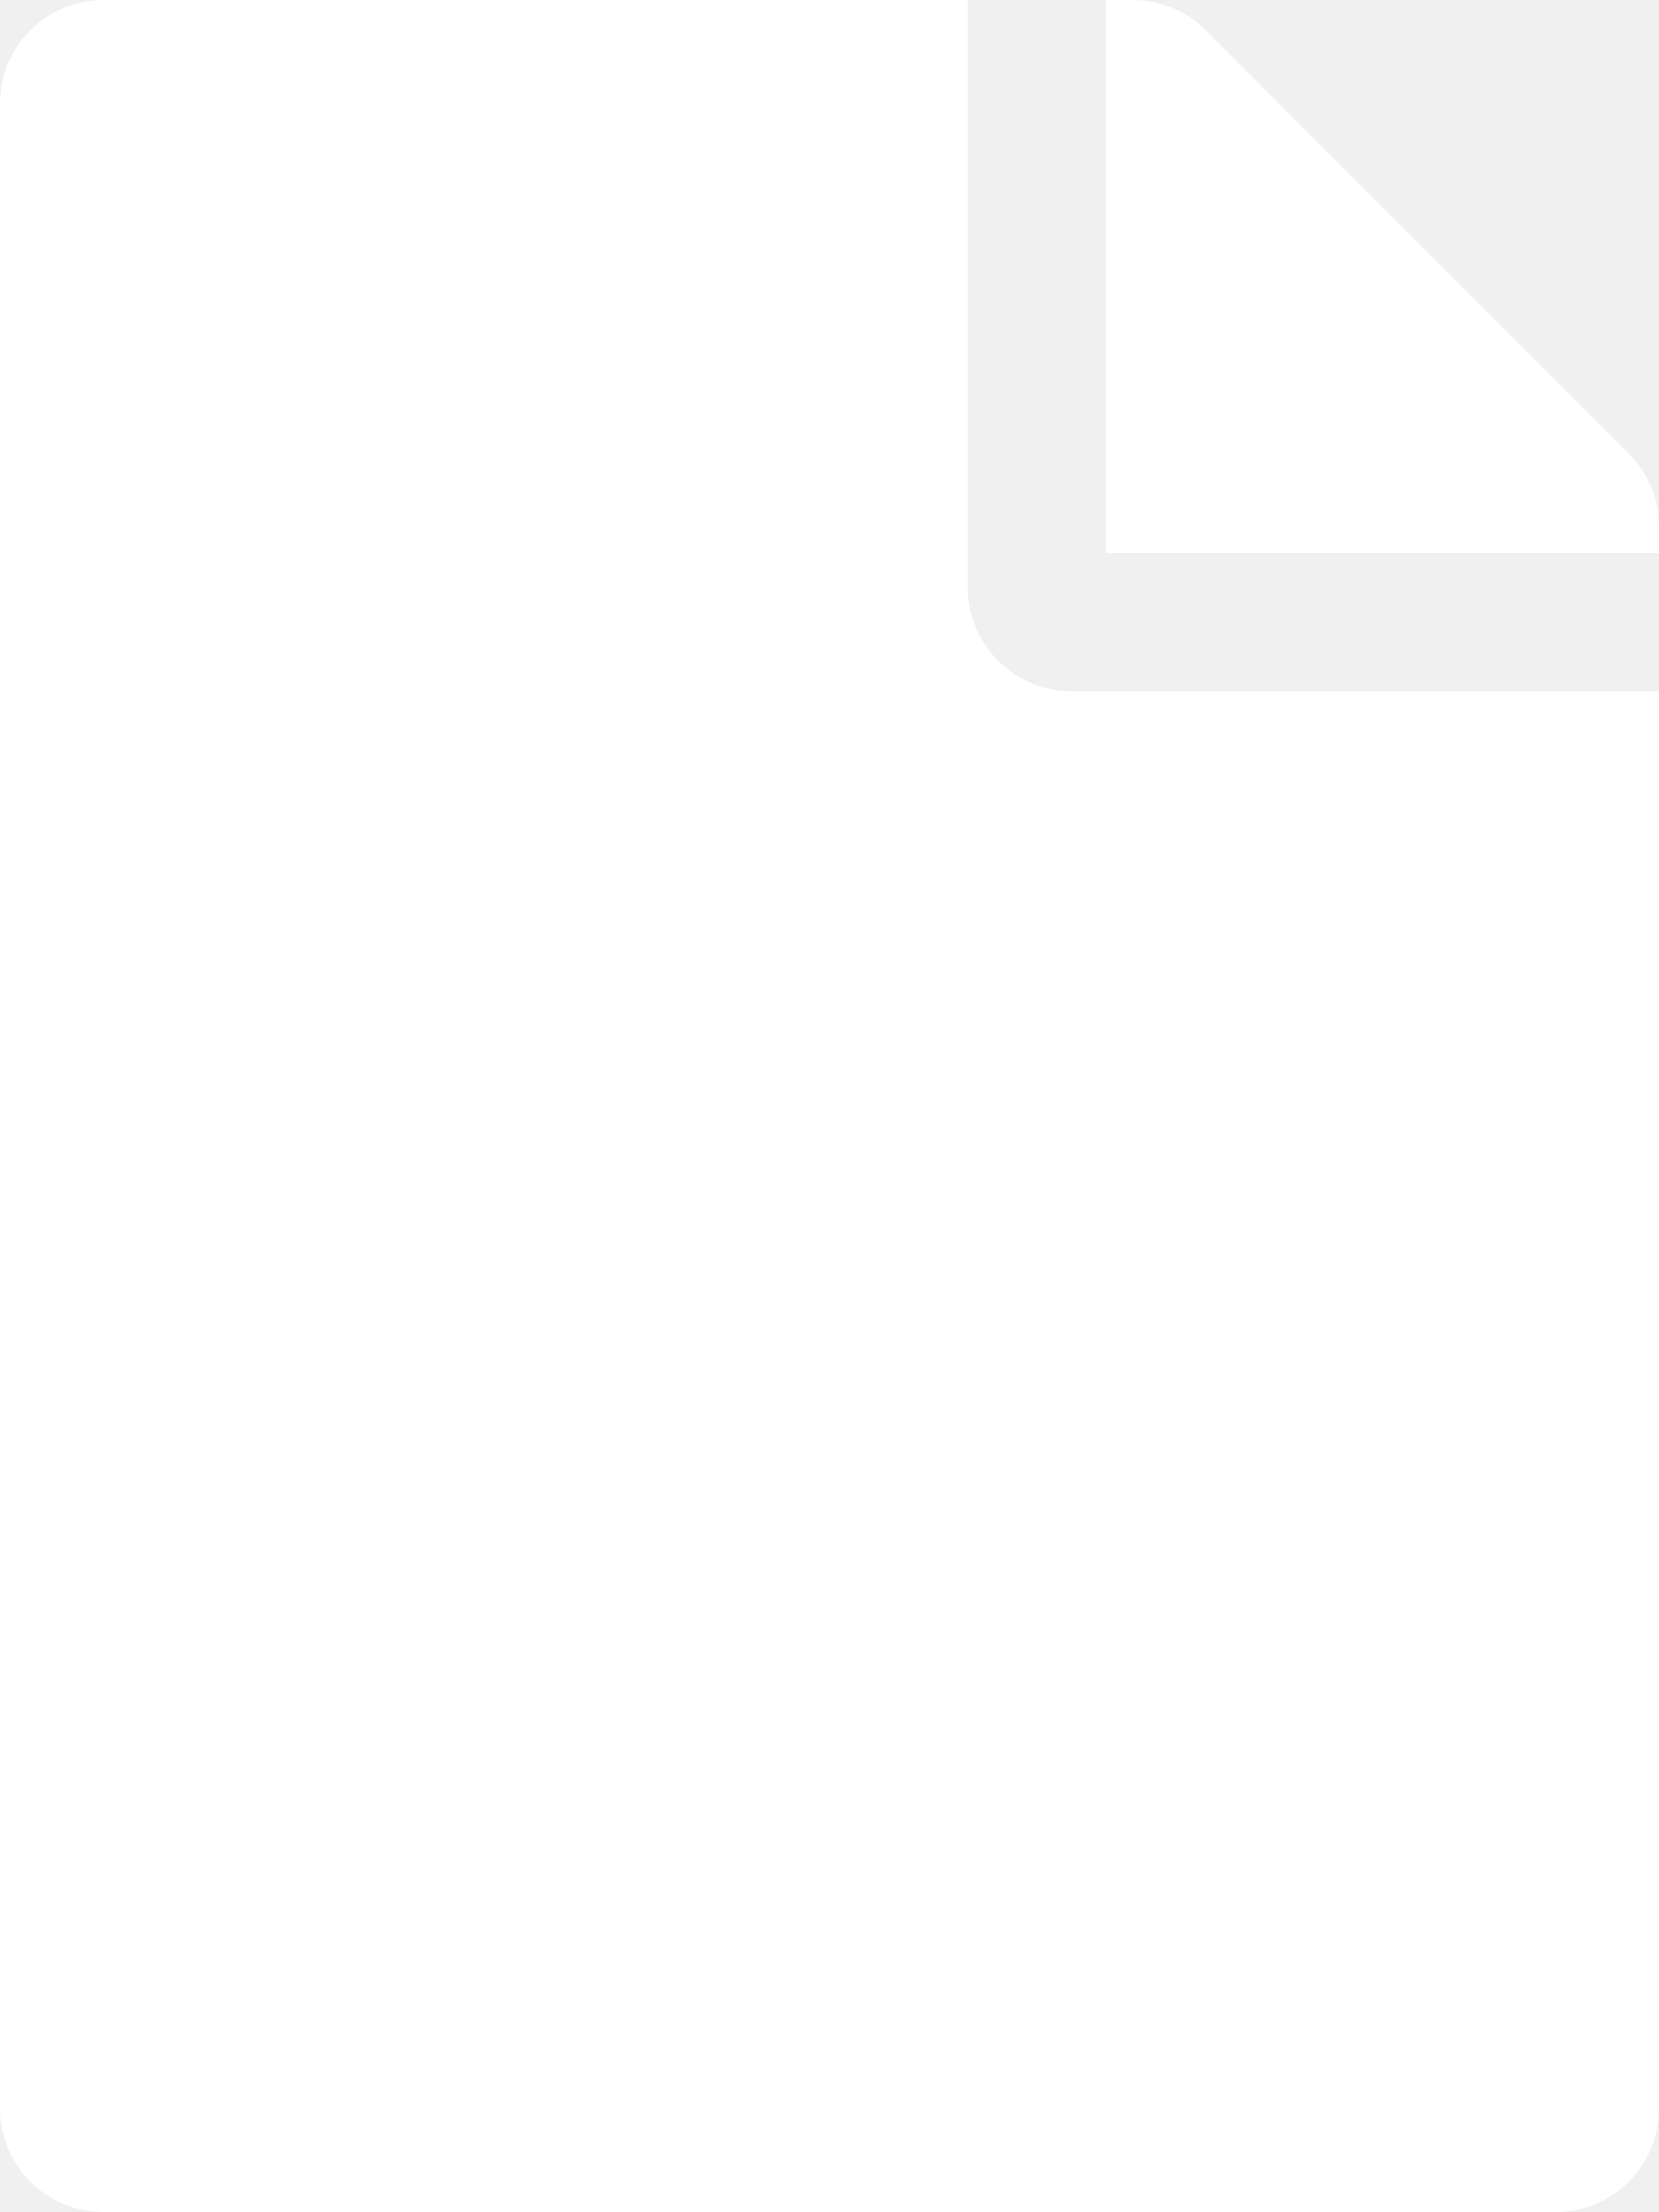
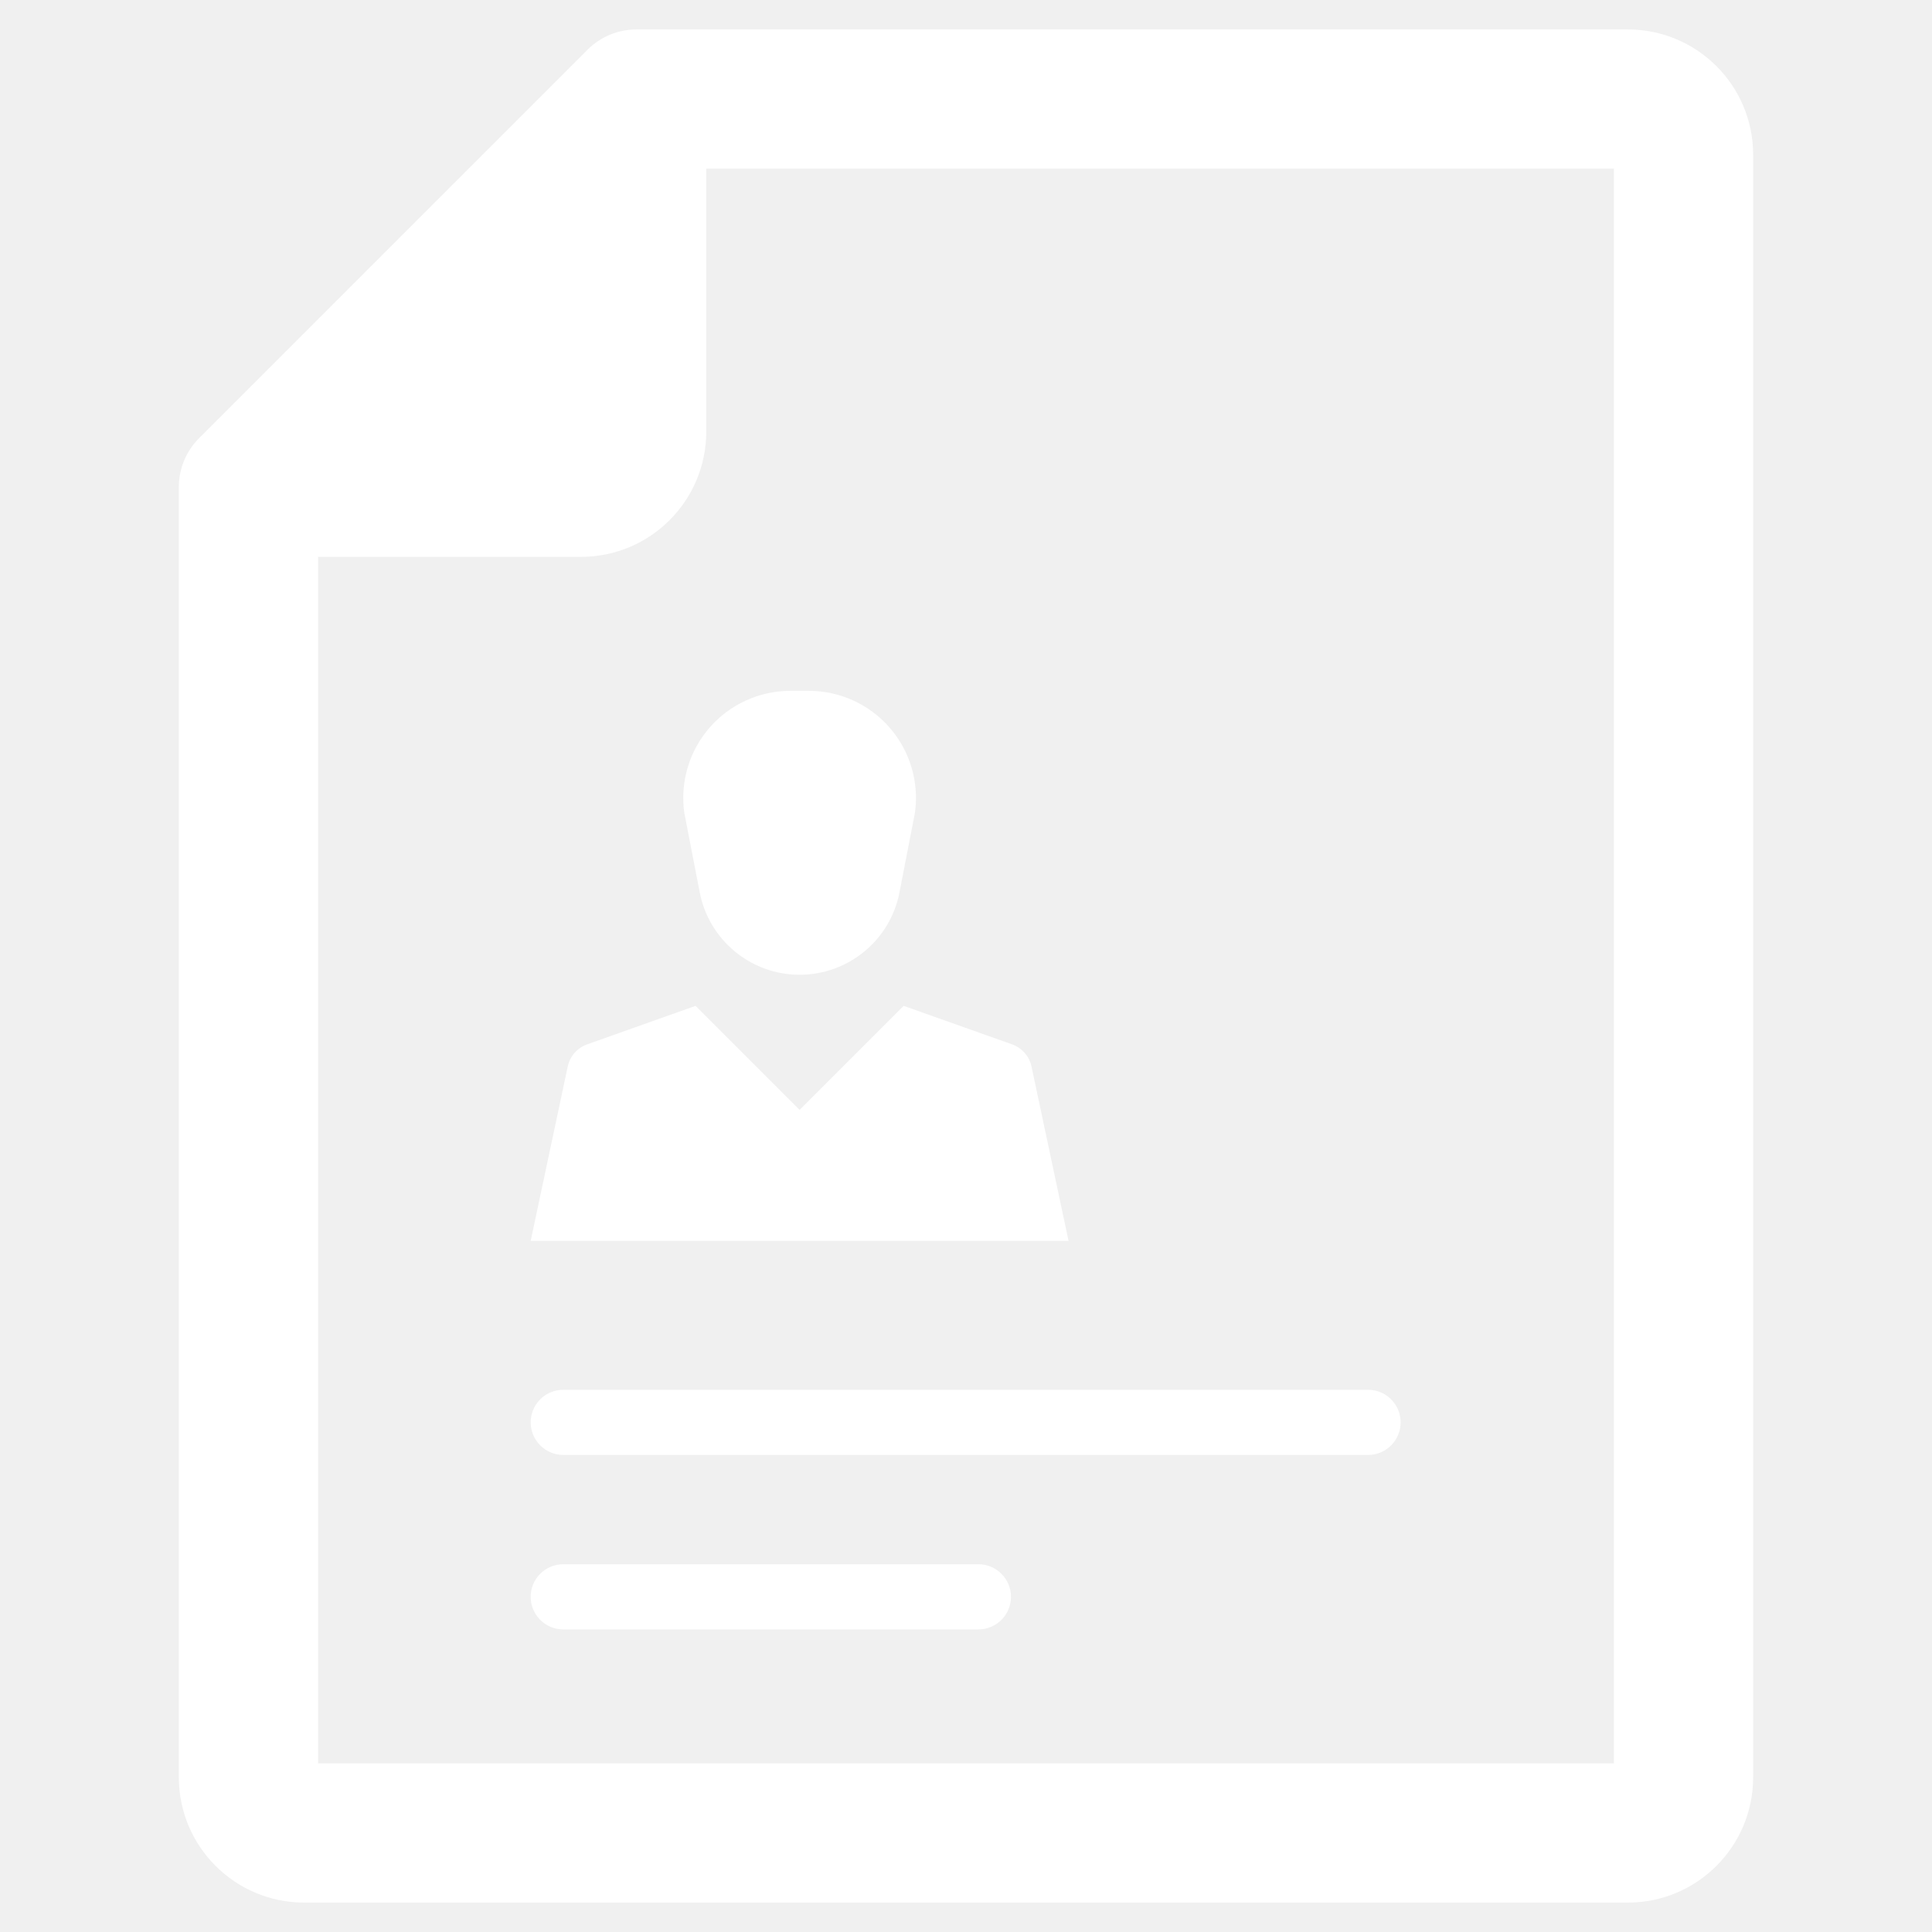
- <svg xmlns="http://www.w3.org/2000/svg" aria-hidden="true" focusable="false" data-prefix="fas" data-icon="file" class="svg-inline--fa fa-file fa-w-12" role="img" viewBox="0 0 384 512">
-   <path fill="#FFFFFF" d="M224 136V0H24C10.7 0 0 10.7 0 24v464c0 13.3 10.7 24 24 24h336c13.3 0 24-10.7 24-24V160H248c-13.2 0-24-10.8-24-24zm160-14.1v6.1H256V0h6.1c6.4 0 12.5 2.5 17 7l97.9 98c4.5 4.5 7 10.6 7 16.9z" />
+ <svg xmlns="http://www.w3.org/2000/svg" id="Layer_1" data-name="Layer 1" viewBox="0 0 128 128">
+   <defs>
+     <style>.cls-1{fill:#FFFFFF;}.cls-2{fill:#FFFFFF;}</style>
+   </defs>
+   <path class="cls-1" d="M107.859,1.95h-65.678A4.582,4.582,0,0,0,38.92,3.301L13.2,29.021a4.573,4.573,0,0,0-1.352,3.261v85.474a8.306,8.306,0,0,0,8.298,8.295h87.712a8.303,8.303,0,0,0,8.293-8.295V10.247A8.305,8.305,0,0,0,107.859,1.95Zm-.932,86.469v28.41H21.073V36.894H38.498a8.304,8.304,0,0,0,8.295-8.295V11.174h60.134Z" />
+   <path class="cls-2" d="M64.821,103.635H37.317a2.158,2.158,0,1,0,0,4.317H64.821a2.158,2.158,0,1,0,0-4.317Z" />
+   <path class="cls-2" d="M35.159,94.235a2.163,2.163,0,0,0,2.158,2.159H90.683a2.159,2.159,0,0,0,0-4.317H37.317A2.156,2.156,0,0,0,35.159,94.235Z" />
+   <path class="cls-2" d="M45.332,53.826l1.029,5.303a6.74,6.74,0,0,0,13.231,0l1.029-5.303a7.099,7.099,0,0,0-7.033-8.056H52.365A7.099,7.099,0,0,0,45.332,53.826Z" />
+   <path class="cls-2" d="M52.976,73.533l-6.892-6.892-7.183,2.551a2.002,2.002,0,0,0-1.288,1.47l-2.454,11.549H70.794l-2.454-11.549a2.002,2.002,0,0,0-1.288-1.47l-7.183-2.551Z" />
</svg>
